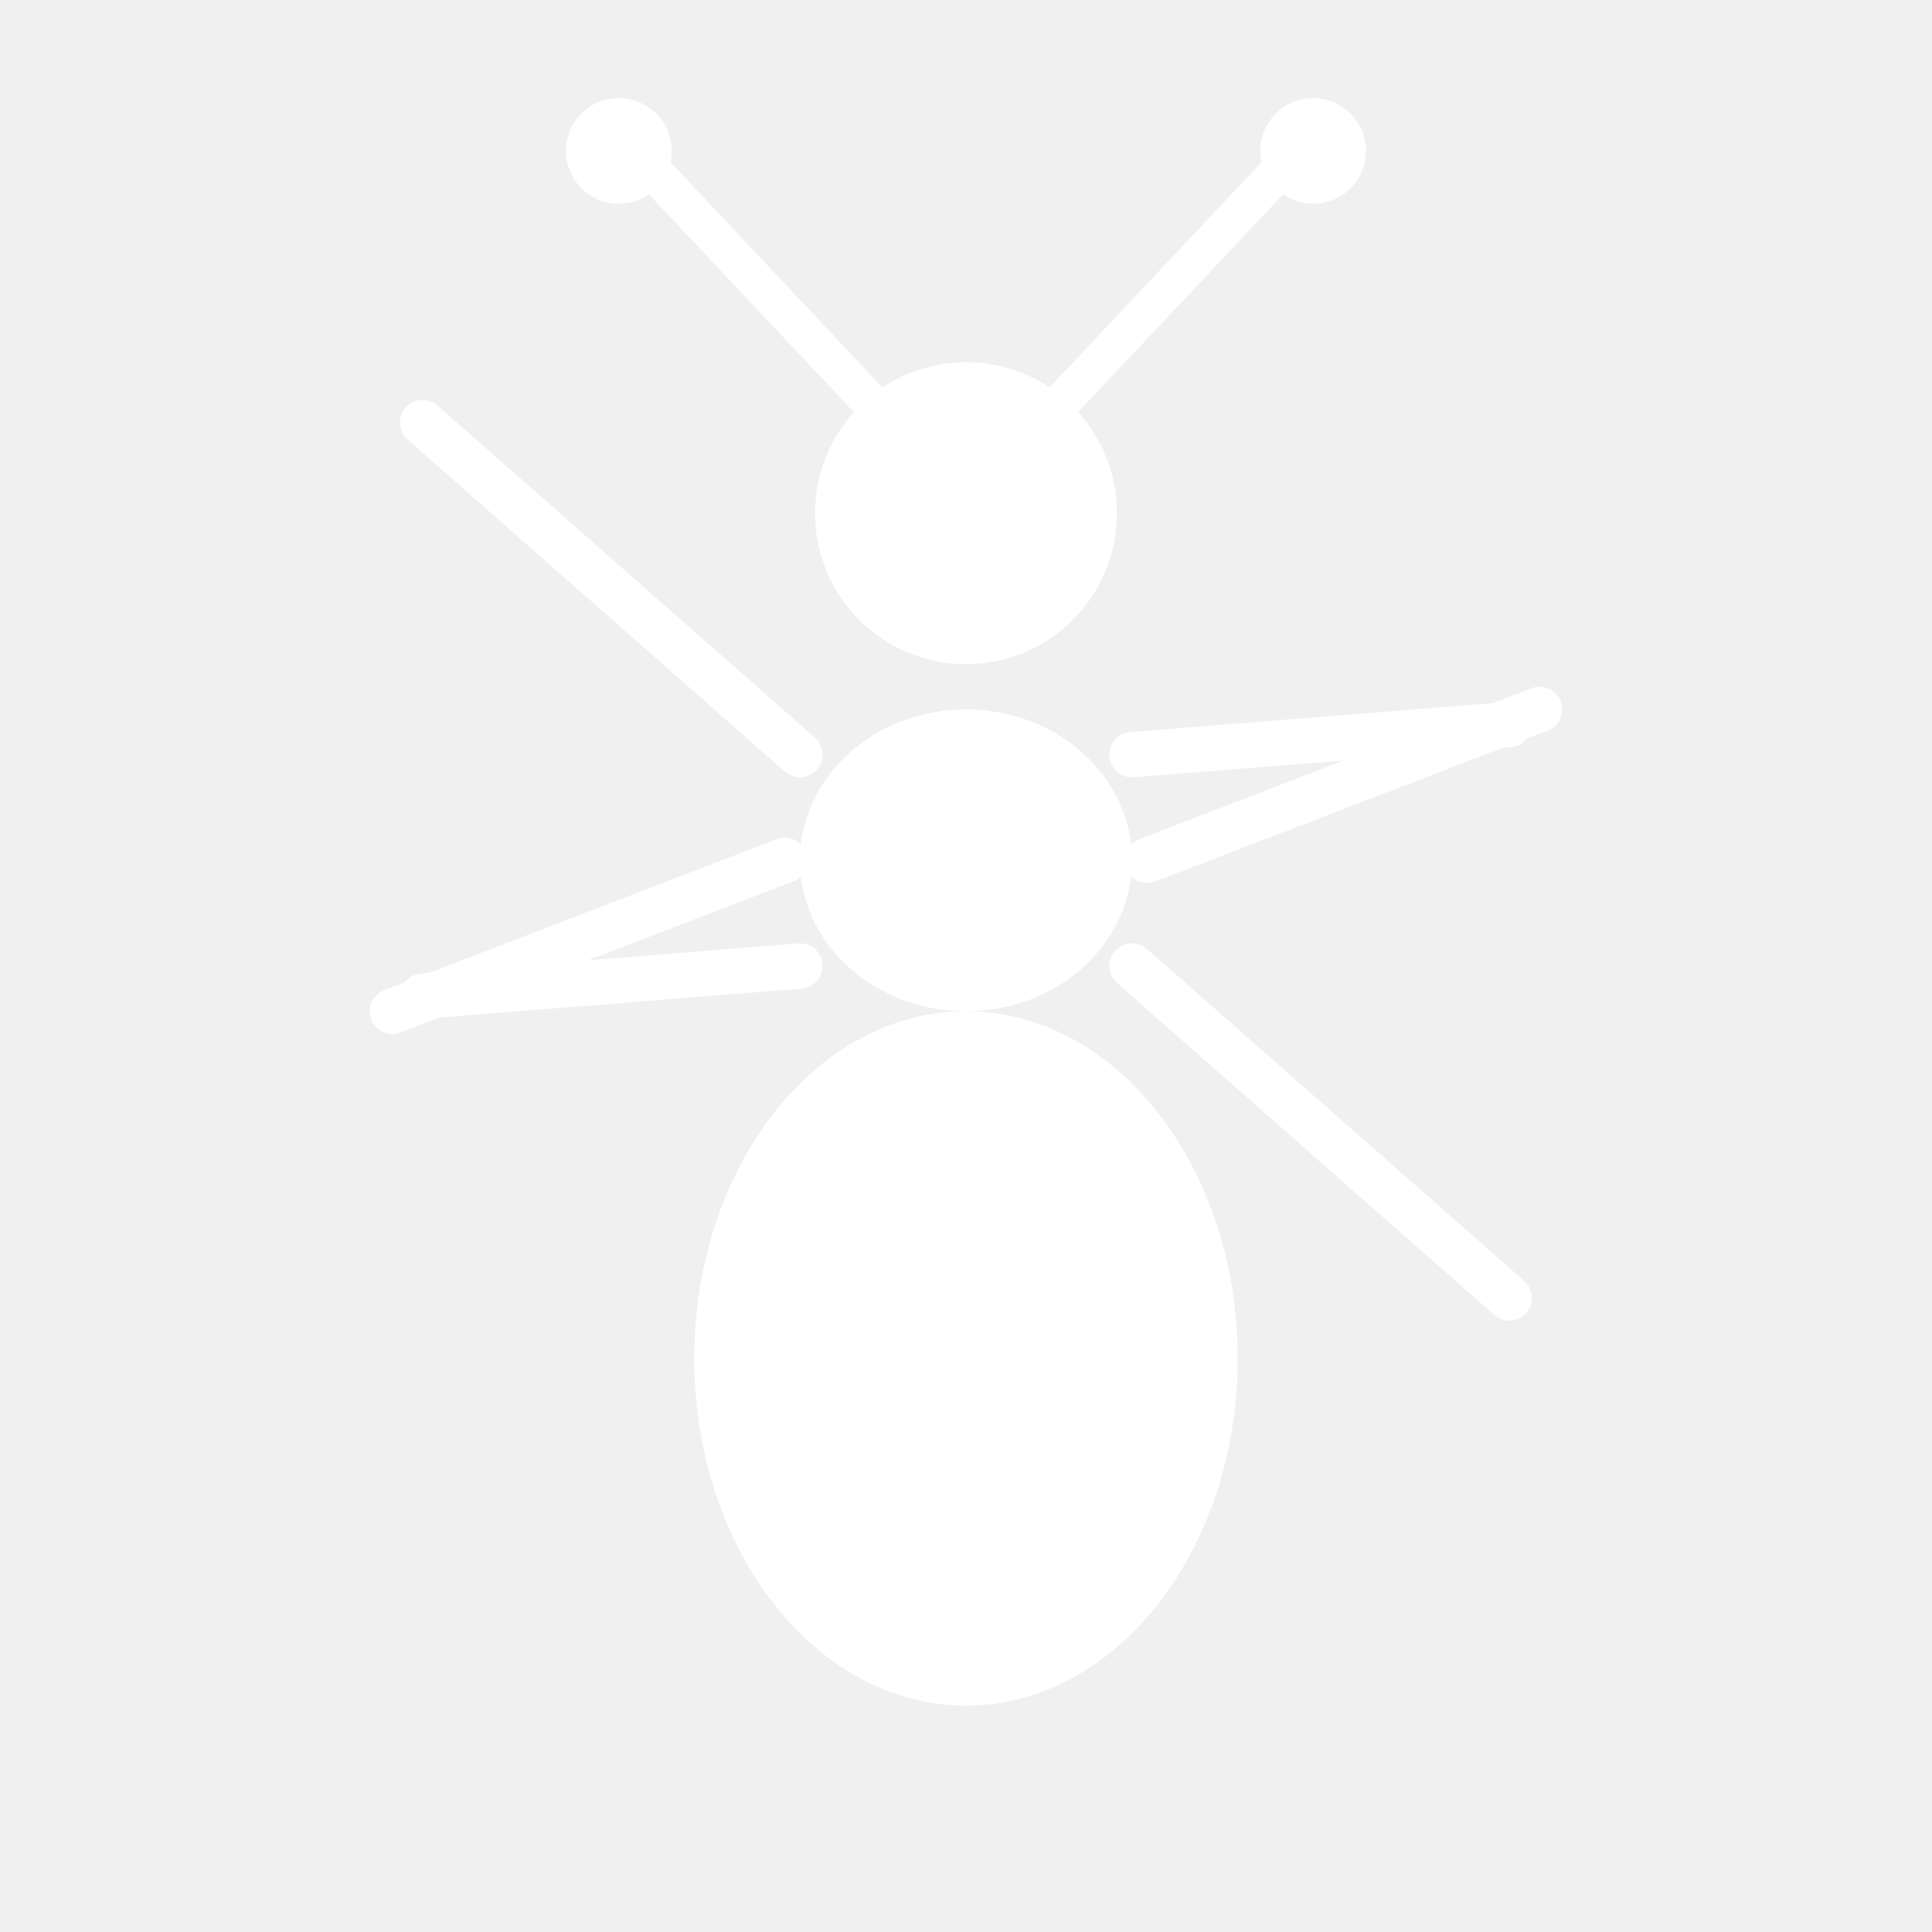
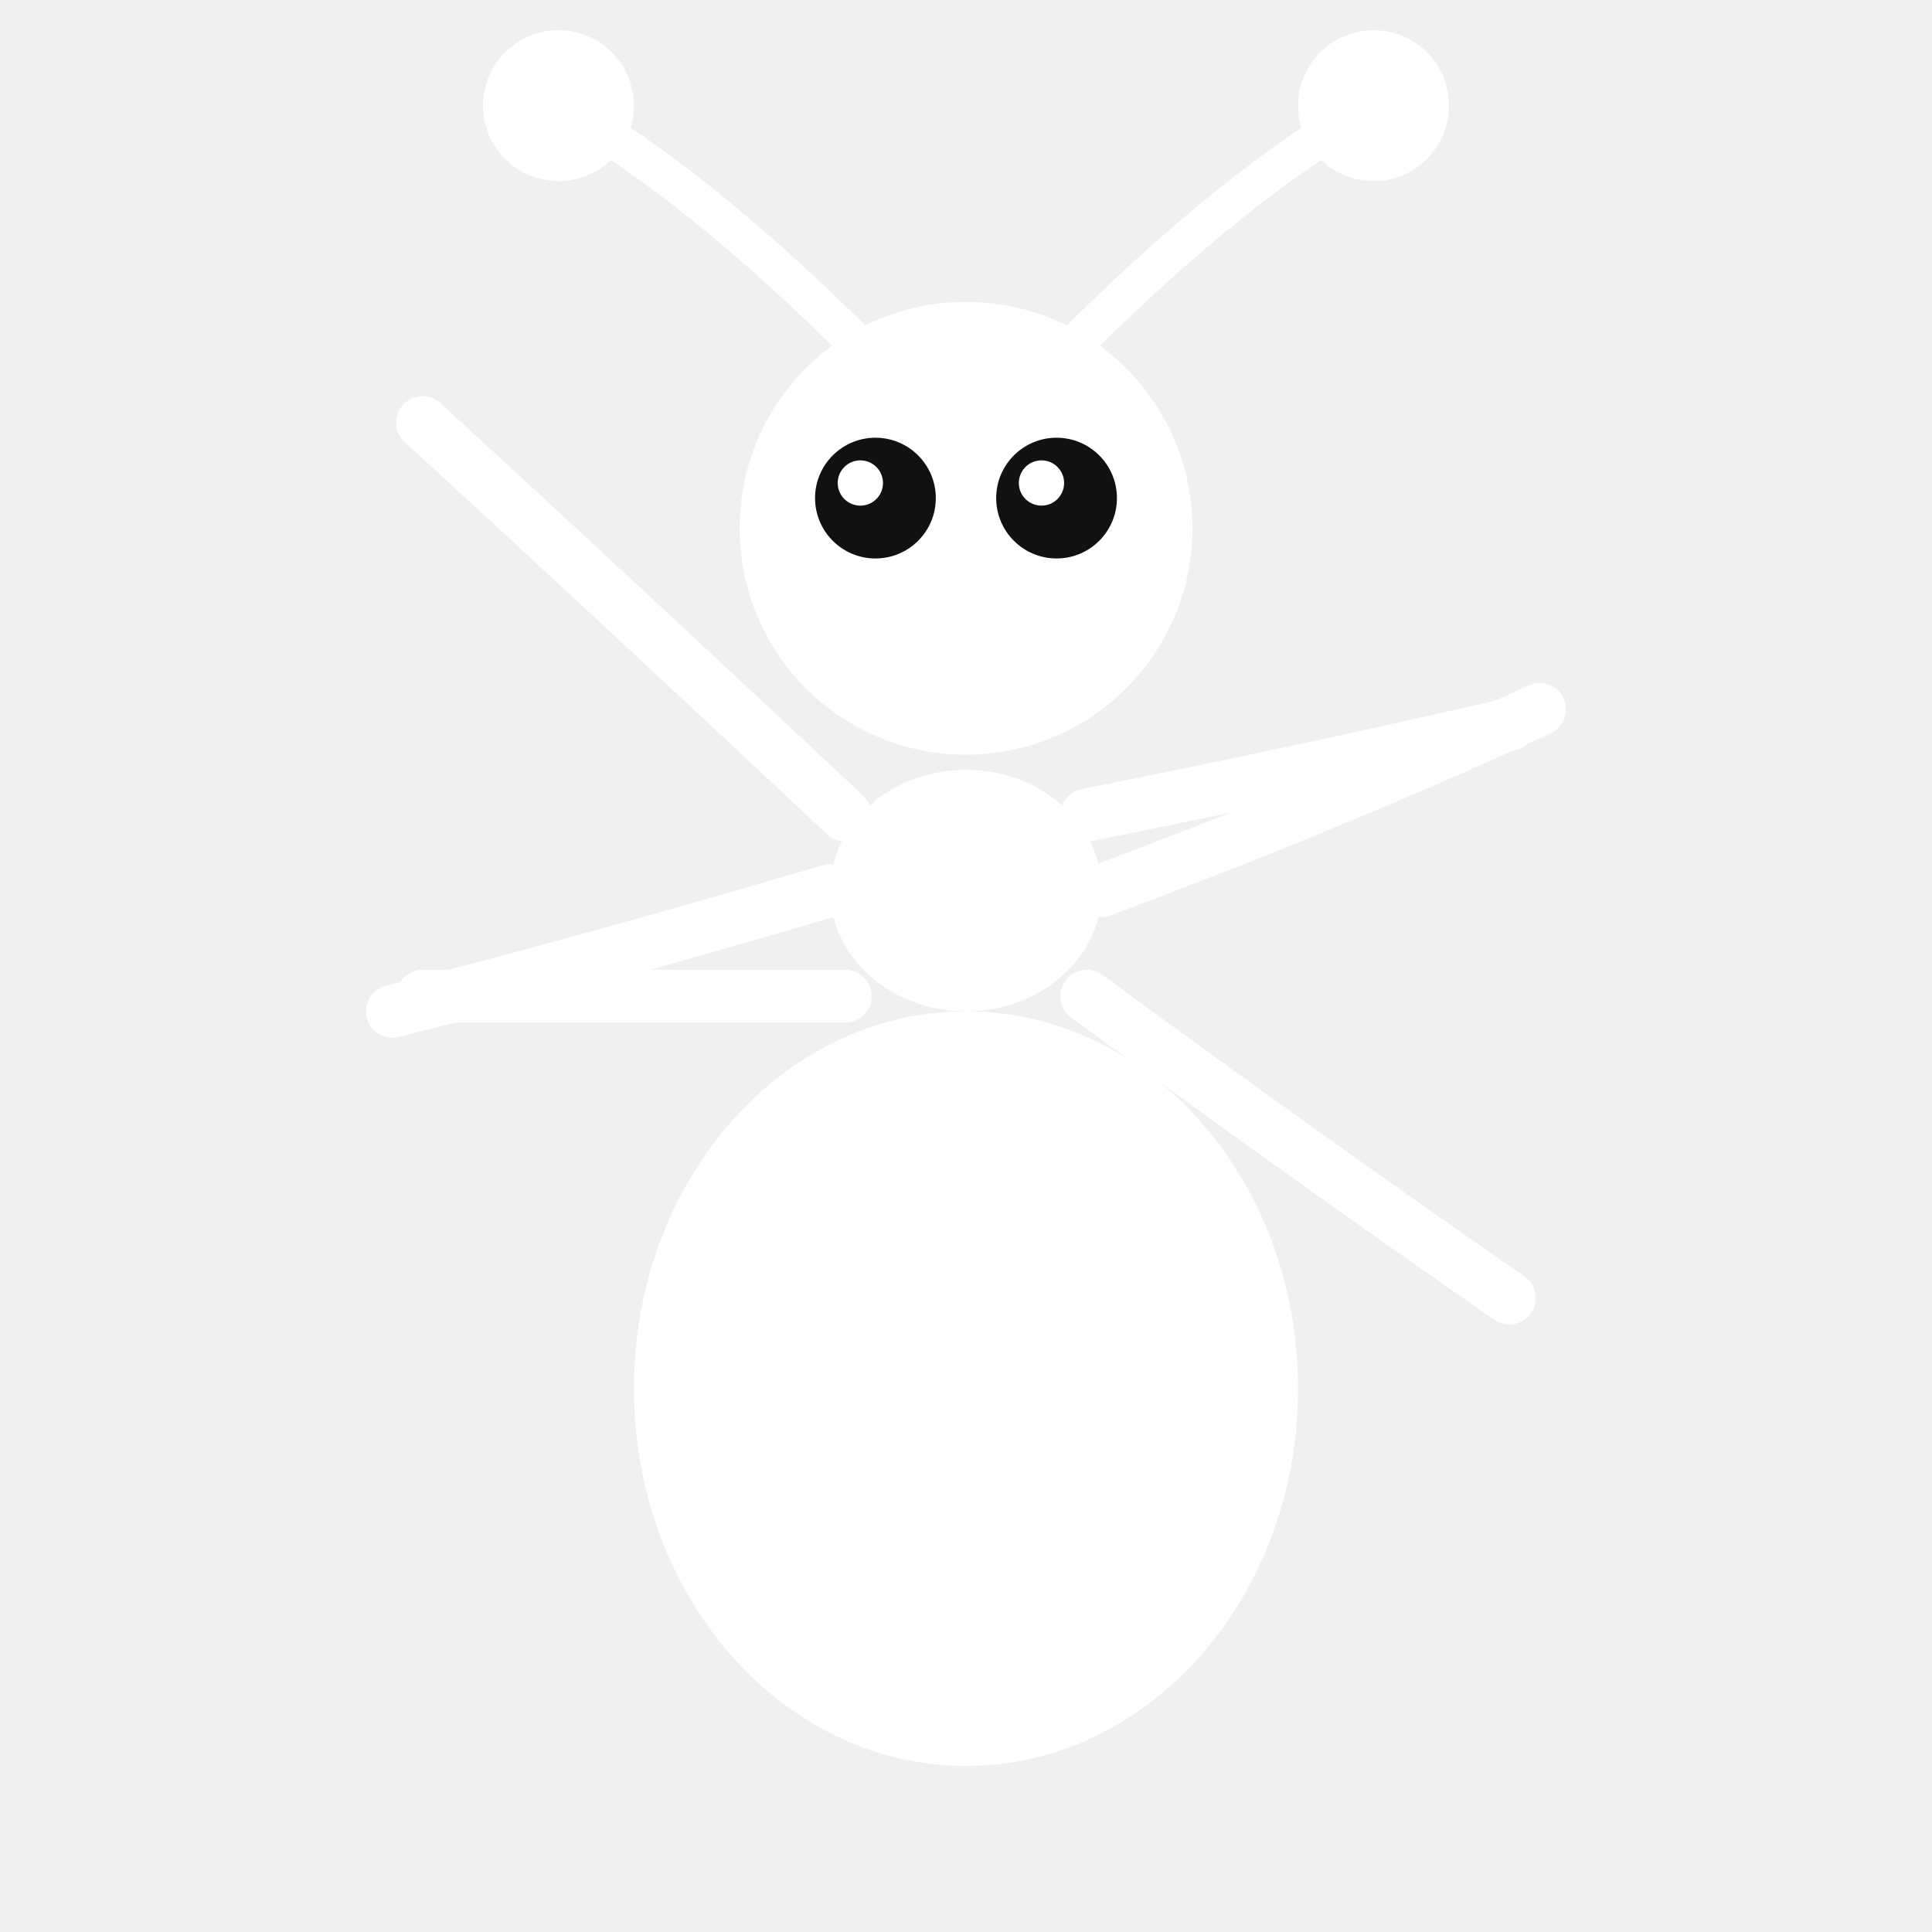
<svg xmlns="http://www.w3.org/2000/svg" width="128" height="128" viewBox="0 0 128 128">
-   <line x1="53" y1="50" x2="28" y2="28" stroke="white" stroke-width="3" stroke-linecap="round" />
-   <line x1="52" y1="57" x2="26" y2="67" stroke="white" stroke-width="3" stroke-linecap="round" />
-   <line x1="53" y1="64" x2="28" y2="66" stroke="white" stroke-width="3" stroke-linecap="round" />
-   <line x1="75" y1="50" x2="100" y2="48" stroke="white" stroke-width="3" stroke-linecap="round" />
-   <line x1="76" y1="57" x2="102" y2="47" stroke="white" stroke-width="3" stroke-linecap="round" />
-   <line x1="75" y1="64" x2="100" y2="86" stroke="white" stroke-width="3" stroke-linecap="round" />
-   <line x1="58" y1="27" x2="42" y2="10" stroke="white" stroke-width="2.5" stroke-linecap="round" />
-   <line x1="70" y1="27" x2="86" y2="10" stroke="white" stroke-width="2.5" stroke-linecap="round" />
-   <circle cx="41" cy="10" r="3.5" fill="white" />
-   <circle cx="87" cy="10" r="3.5" fill="white" />
-   <ellipse cx="64" cy="90" rx="18" ry="23" fill="white" />
-   <ellipse cx="64" cy="57" rx="11" ry="10" fill="white" />
-   <circle cx="64" cy="34" r="10" fill="white" />
+   <path d="M 56 54 Q 40 39 28 28" stroke="white" stroke-width="3.5" stroke-linecap="round" fill="none" />
+   <path d="M 55 59 Q 38 64 26 67" stroke="white" stroke-width="3.5" stroke-linecap="round" fill="none" />
+   <path d="M 56 66 Q 40 66 28 66" stroke="white" stroke-width="3.5" stroke-linecap="round" fill="none" />
+   <path d="M 72 54 Q 87 51 100 48" stroke="white" stroke-width="3.5" stroke-linecap="round" fill="none" />
+   <path d="M 73 59 Q 89 53 102 47" stroke="white" stroke-width="3.5" stroke-linecap="round" fill="none" />
+   <path d="M 72 66 Q 87 77 100 86" stroke="white" stroke-width="3.5" stroke-linecap="round" fill="none" />
+   <path d="M 57 23 Q 46 12 37 7" stroke="white" stroke-width="2.5" stroke-linecap="round" fill="none" />
+   <path d="M 71 23 Q 82 12 91 7" stroke="white" stroke-width="2.5" stroke-linecap="round" fill="none" />
+   <circle cx="37" cy="7" r="5" fill="white" />
+   <circle cx="91" cy="7" r="5" fill="white" />
+   <ellipse cx="64" cy="92" rx="22" ry="25" fill="white" />
+   <ellipse cx="64" cy="59" rx="9" ry="8" fill="white" />
+   <circle cx="64" cy="35" r="15" fill="white" />
+   <circle cx="58" cy="33" r="4" fill="#111111" />
+   <circle cx="70" cy="33" r="4" fill="#111111" />
+   <circle cx="57" cy="32" r="1.5" fill="white" />
+   <circle cx="69" cy="32" r="1.5" fill="white" />
</svg>
